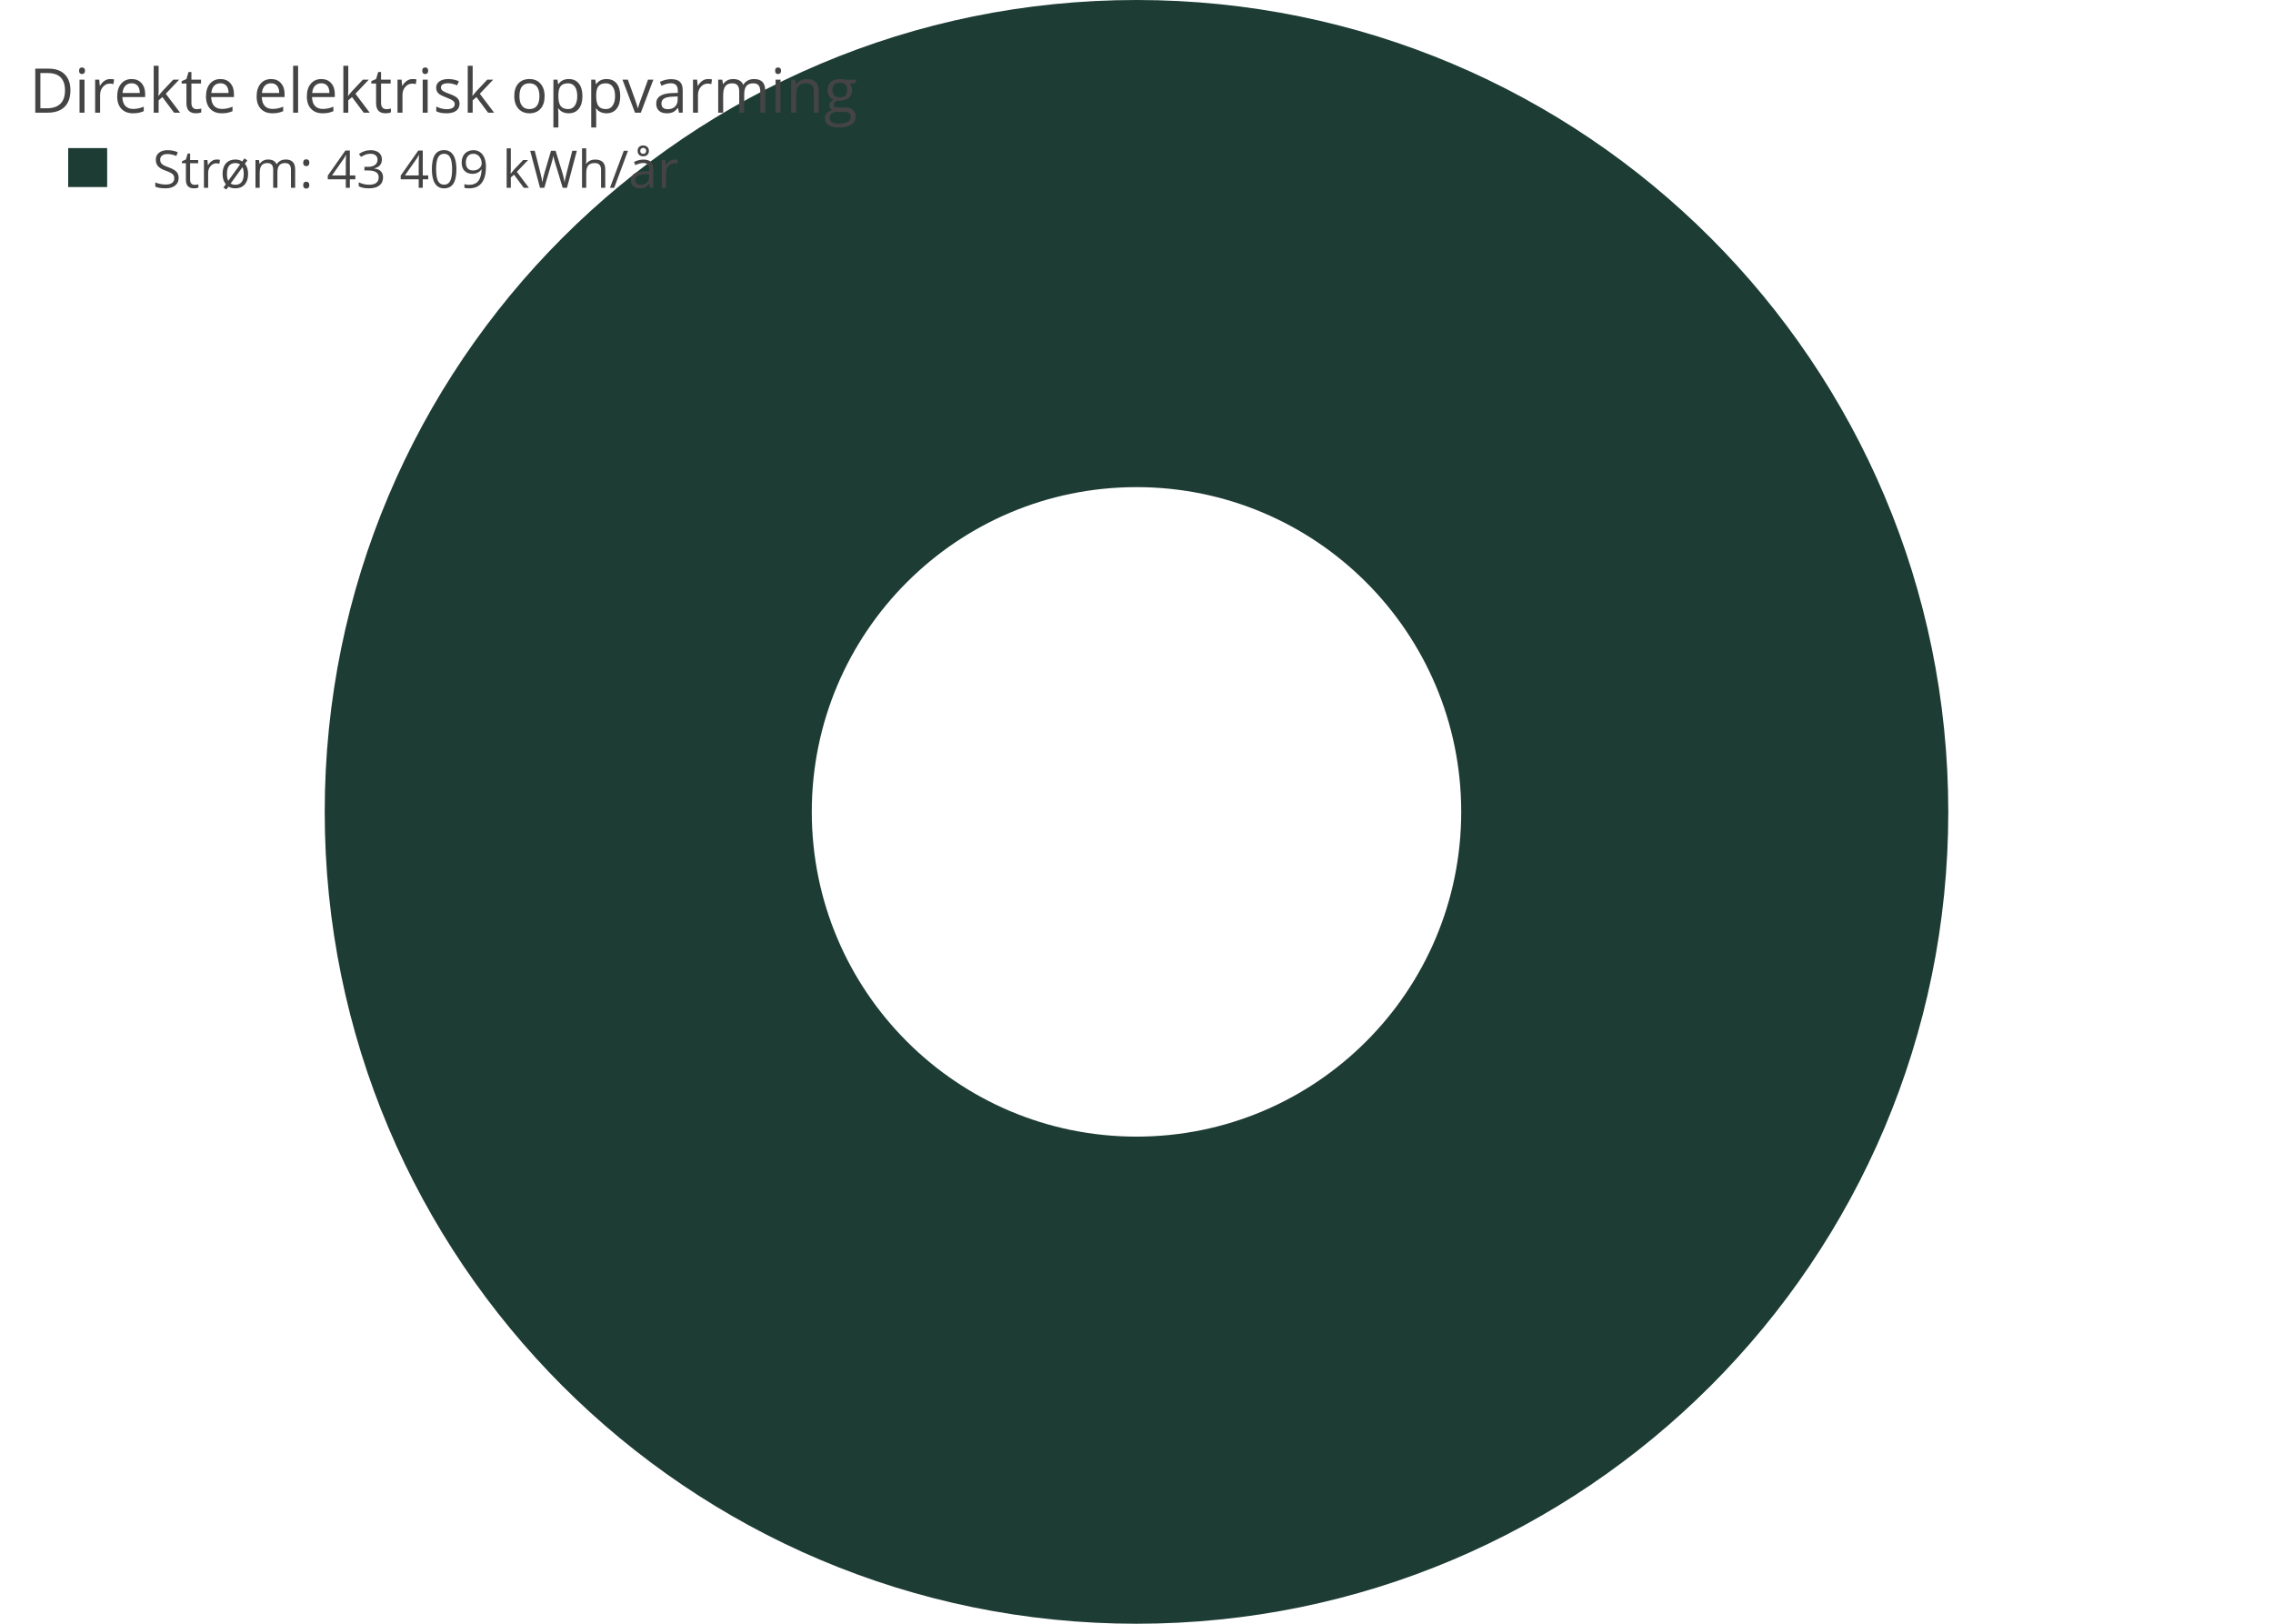
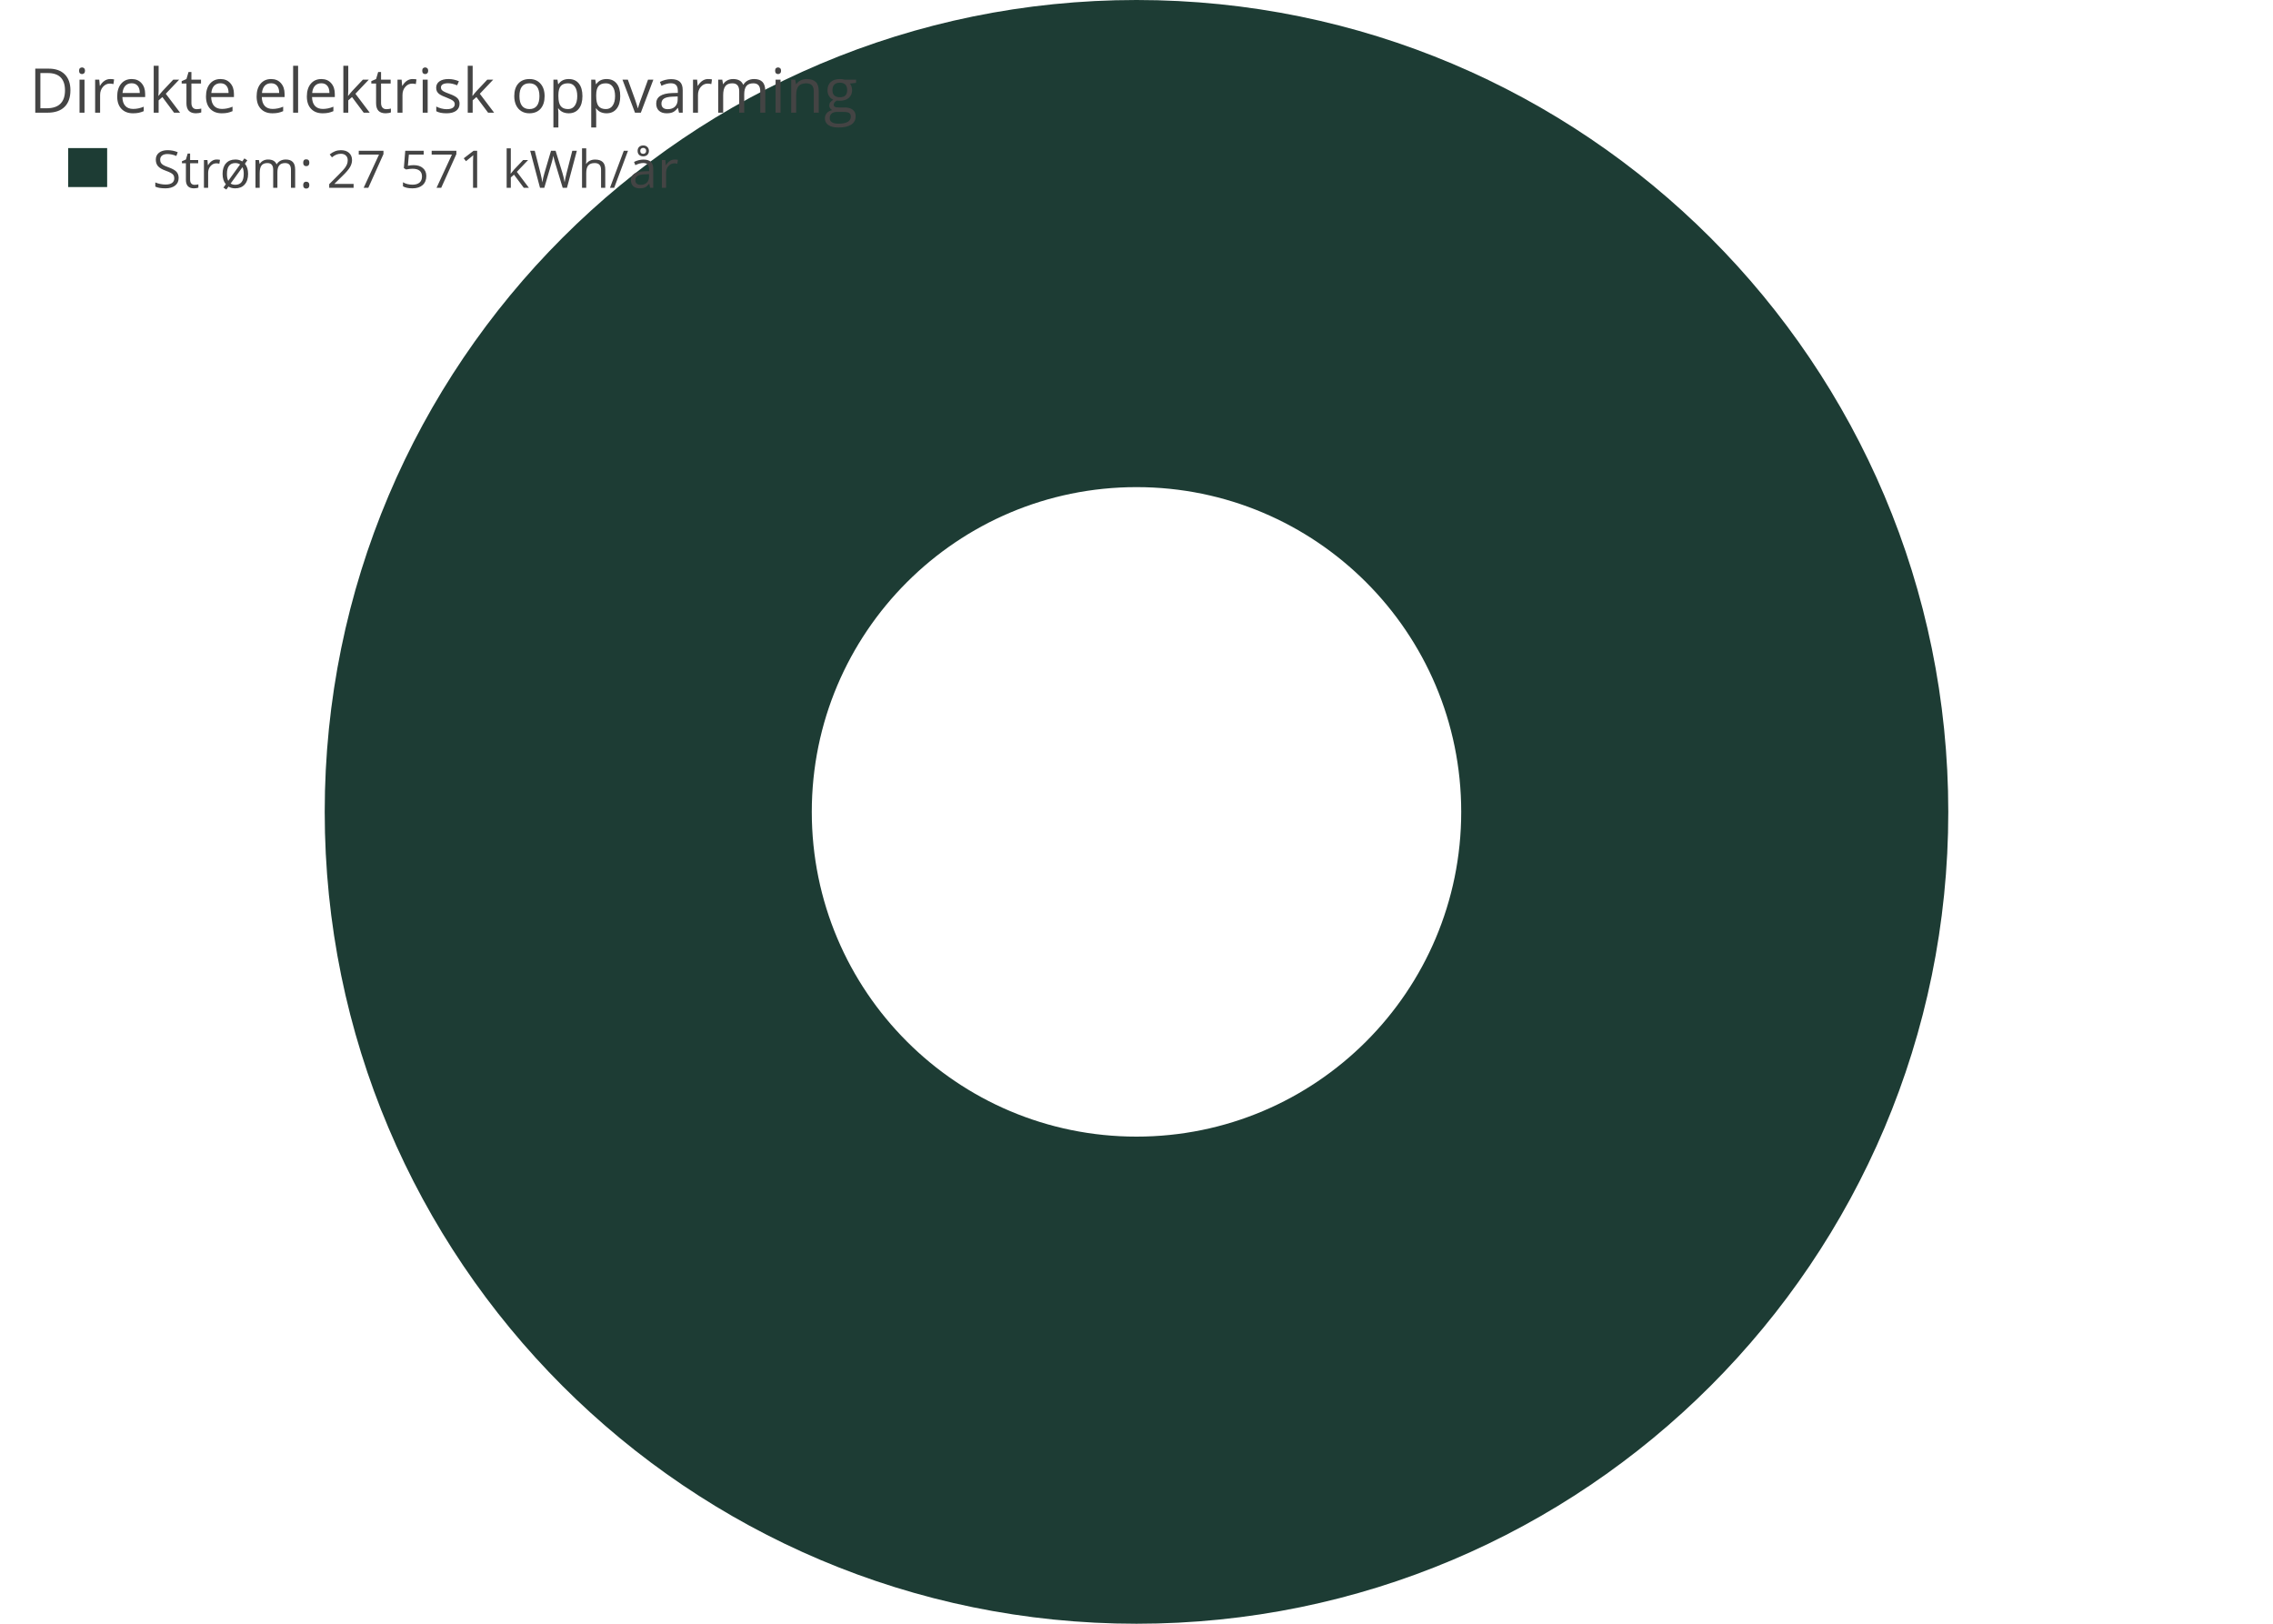
<svg xmlns="http://www.w3.org/2000/svg" class="main-svg" width="700" height="500" style="" viewBox="0 0 700 500">
  <rect x="0" y="0" width="700" height="500" style="fill: rgb(255, 255, 255); fill-opacity: 1;" />
-   <defs id="defs-d8f3f1">
+   <defs id="defs-7cb99a">
    <g class="clips" />
    <g class="gradients" />
    <g class="patterns" />
  </defs>
  <g class="bglayer" />
  <g class="layer-below">
    <g class="imagelayer" />
    <g class="shapelayer" />
  </g>
  <g class="cartesianlayer" />
  <g class="polarlayer" />
  <g class="smithlayer" />
  <g class="ternarylayer" />
  <g class="geolayer" />
  <g class="funnelarealayer" />
  <g class="pielayer">
    <g class="trace" stroke-linejoin="round" style="opacity: 1;">
      <g class="slice">
-         <path class="surface" d="M350,150a100,100 0 1 0 -3.2162452993532734e-14,200a100,100 0 1 0 3.2162452993532734e-14,-200ZM350,0a250,250 0 1 1 -8.040613248383183e-14,500a250,250 0 1 1 8.040613248383183e-14,-500Z" style="pointer-events: none; fill: rgb(29, 60, 52); fill-opacity: 1; stroke-width: 0; stroke: rgb(68, 68, 68); stroke-opacity: 1;" />
+         <path class="surface" d="M350,150a100,100 0 1 0 1.2246467991473534e-14,200a100,100 0 1 0 -1.2246467991473534e-14,-200ZM350,0a250,250 0 1 1 3.061616997868383e-14,500a250,250 0 1 1 -3.061616997868383e-14,-500Z" style="pointer-events: none; fill: rgb(29, 60, 52); fill-opacity: 1; stroke-width: 0; stroke: rgb(68, 68, 68); stroke-opacity: 1;" />
      </g>
    </g>
  </g>
  <g class="iciclelayer" />
  <g class="treemaplayer" />
  <g class="sunburstlayer" />
  <g class="glimages" />
-   <defs id="topdefs-d8f3f1">
+   <defs id="topdefs-7cb99a">
    <g class="clips" />
-     <clipPath id="legendd8f3f1">
+     <clipPath id="legend7cb99a">
      <rect width="281" height="59" x="0" y="0" />
    </clipPath>
  </defs>
  <g class="layer-above">
    <g class="imagelayer" />
    <g class="shapelayer" />
  </g>
  <g class="infolayer">
    <g class="legend" pointer-events="all" transform="translate(7,10)">
      <rect class="bg" shape-rendering="crispEdges" width="281" height="59" x="0" y="0" style="stroke: rgb(68, 68, 68); stroke-opacity: 1; fill: rgb(0, 0, 0); fill-opacity: 0; stroke-width: 0px;" />
-       <g class="scrollbox" transform="" clip-path="url(#legendd8f3f1)">
+       <g class="scrollbox" transform="" clip-path="url(#legend7cb99a)">
        <text class="legendtitletext" text-anchor="start" x="2" y="24.7" style="font-family: 'Open Sans', verdana, arial, sans-serif; font-size: 19px; fill: rgb(68, 68, 68); fill-opacity: 1; white-space: pre;">Direkte elektrisk oppvarming</text>
        <g class="groups">
          <g class="traces" transform="translate(0,41.6)" style="opacity: 1;">
-             <text class="legendtext" text-anchor="start" x="40" y="6.24" style="font-family: 'Open Sans', verdana, arial, sans-serif; font-size: 16px; fill: rgb(68, 68, 68); fill-opacity: 1; white-space: pre;">Strøm: 43 409 kWh/år</text>
+             <text class="legendtext" text-anchor="start" x="40" y="6.24" style="font-family: 'Open Sans', verdana, arial, sans-serif; font-size: 16px; fill: rgb(68, 68, 68); fill-opacity: 1; white-space: pre;">Strøm: 27 571 kWh/år</text>
            <g class="layers" style="opacity: 1;">
              <g class="legendfill" />
              <g class="legendlines" />
              <g class="legendsymbols">
                <g class="legendpoints">
                  <path class="legendpie" d="M6,6H-6V-6H6Z" transform="translate(20,0)" style="fill: rgb(29, 60, 52); fill-opacity: 1; stroke-width: 0; stroke: rgb(68, 68, 68); stroke-opacity: 1;" />
                </g>
              </g>
            </g>
            <rect class="legendtoggle" x="0" y="-11.9" width="224.641" height="23.8" style="fill: rgb(0, 0, 0); fill-opacity: 0;" />
          </g>
        </g>
      </g>
      <rect class="scrollbar" rx="20" ry="3" width="0" height="0" x="0" y="0" style="fill: rgb(128, 139, 164); fill-opacity: 1;" />
    </g>
    <g class="g-gtitle" />
  </g>
</svg>
